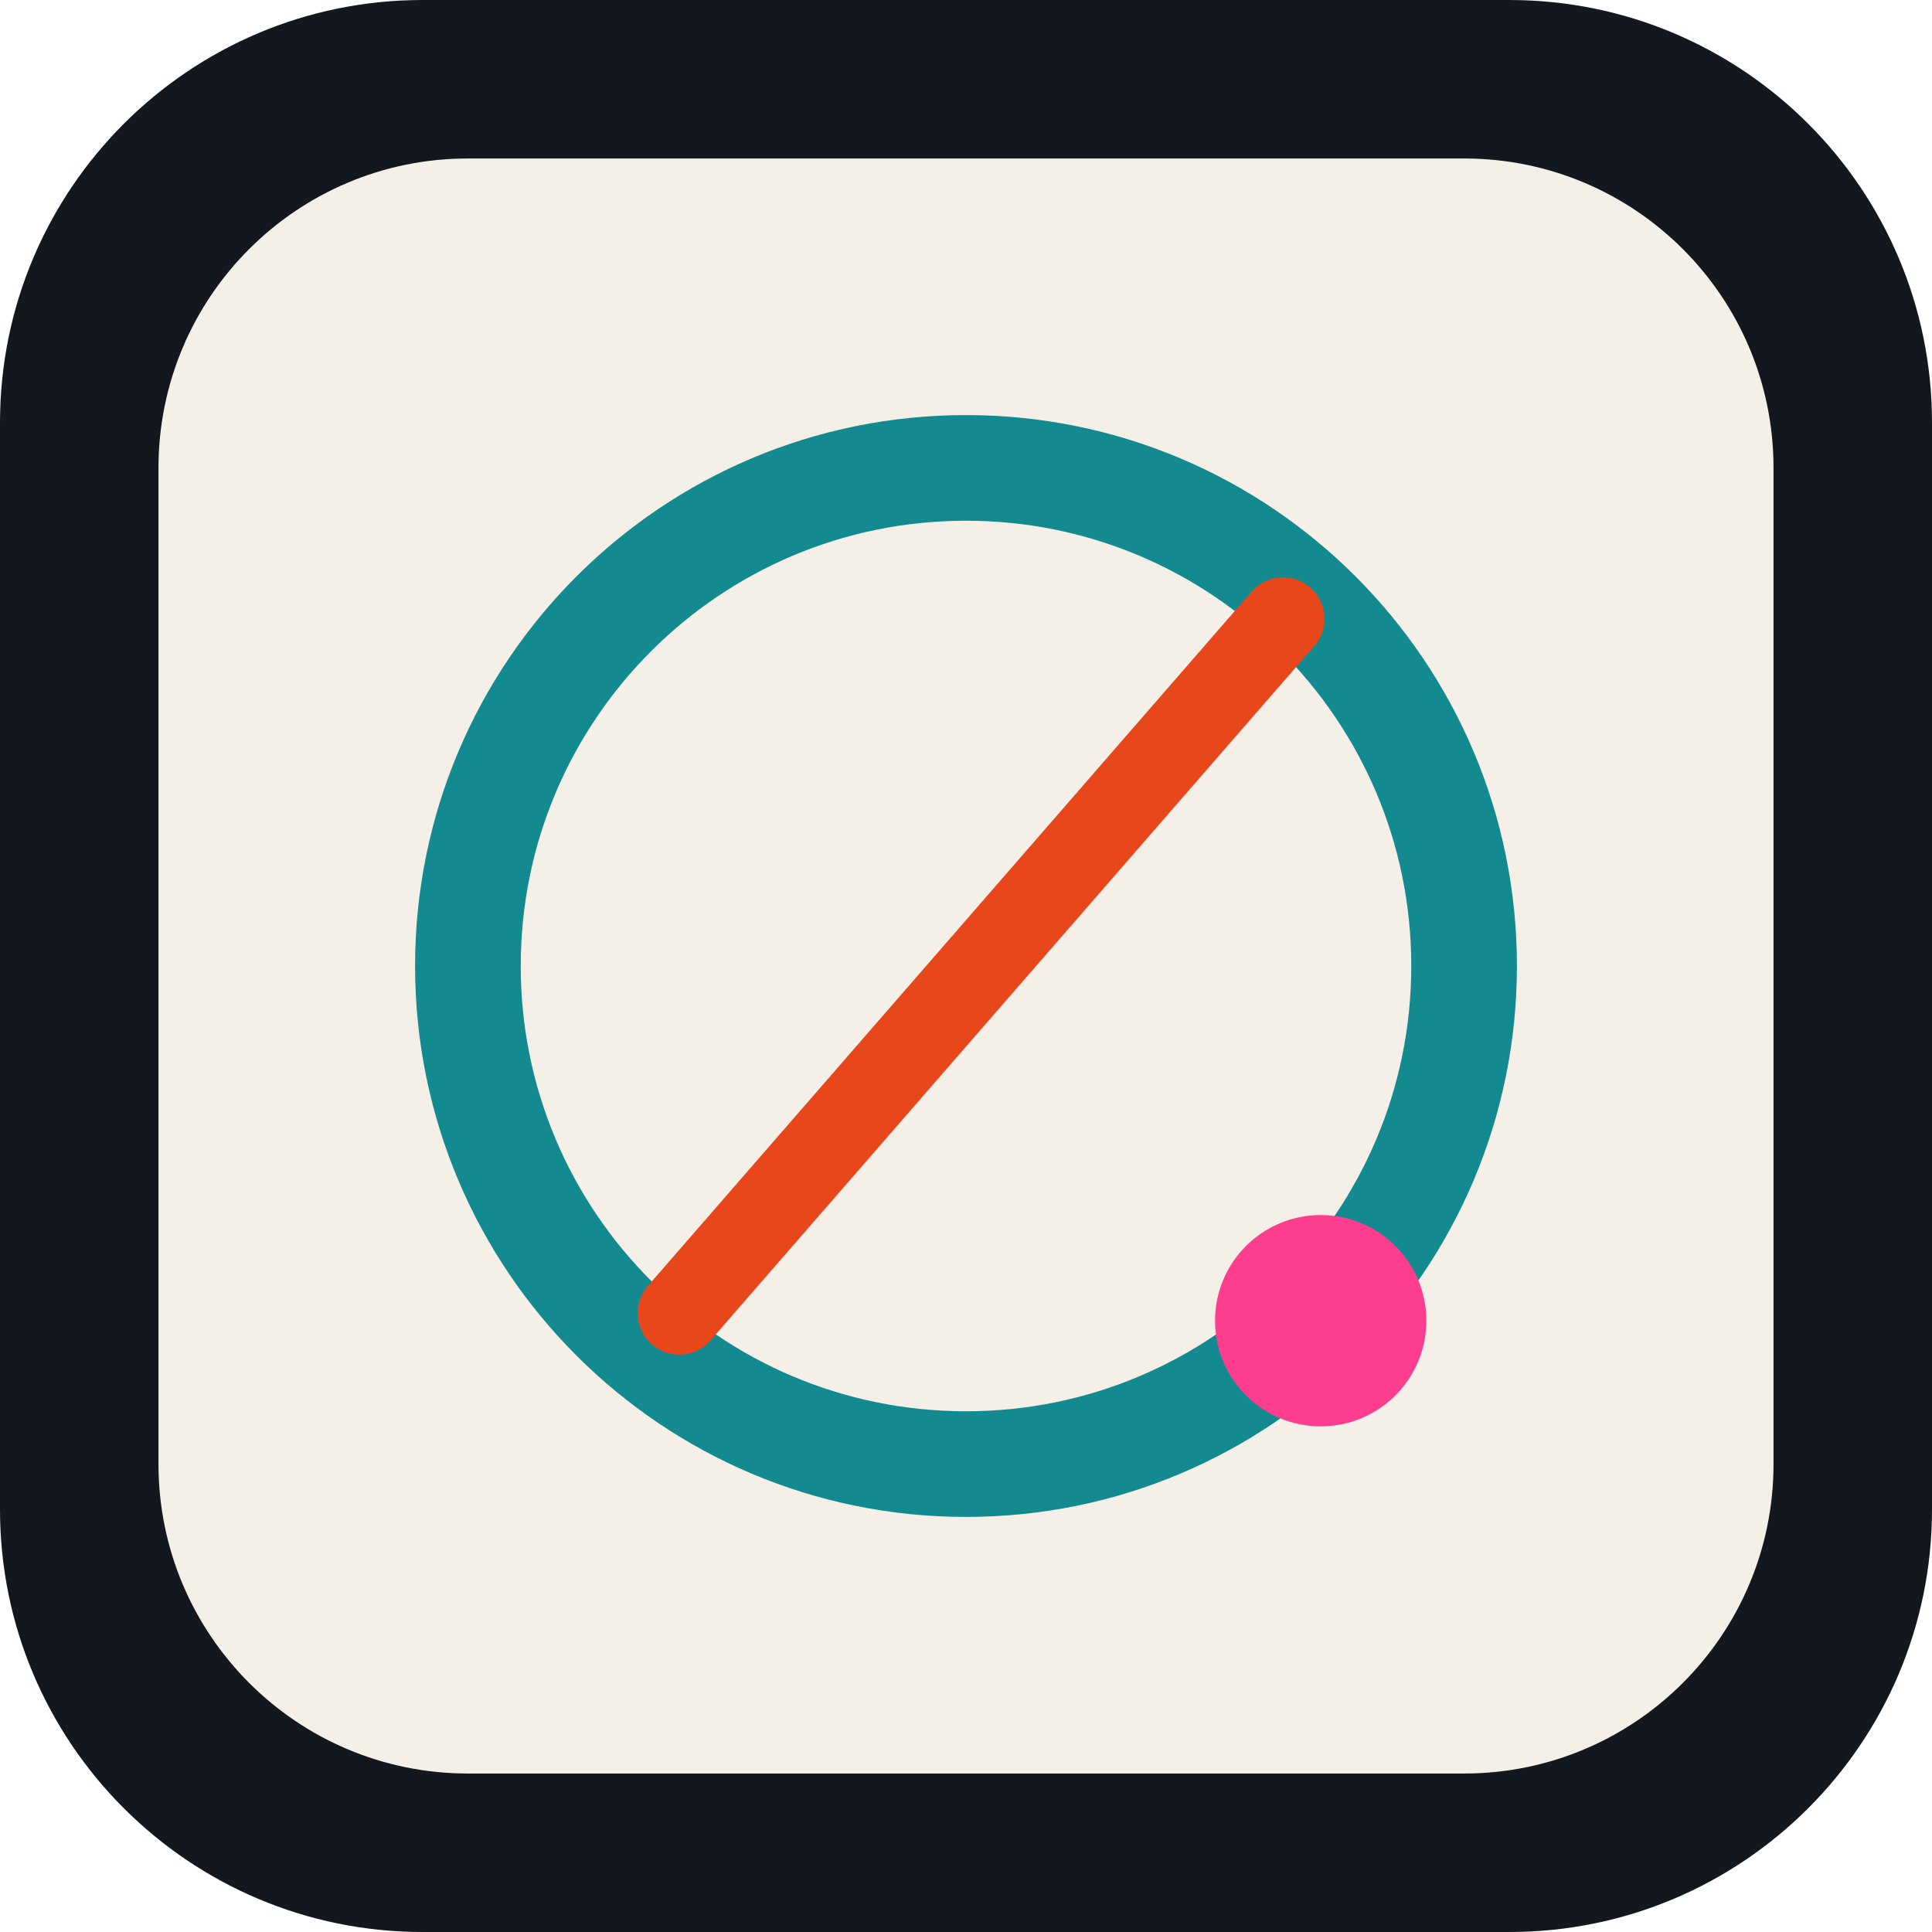
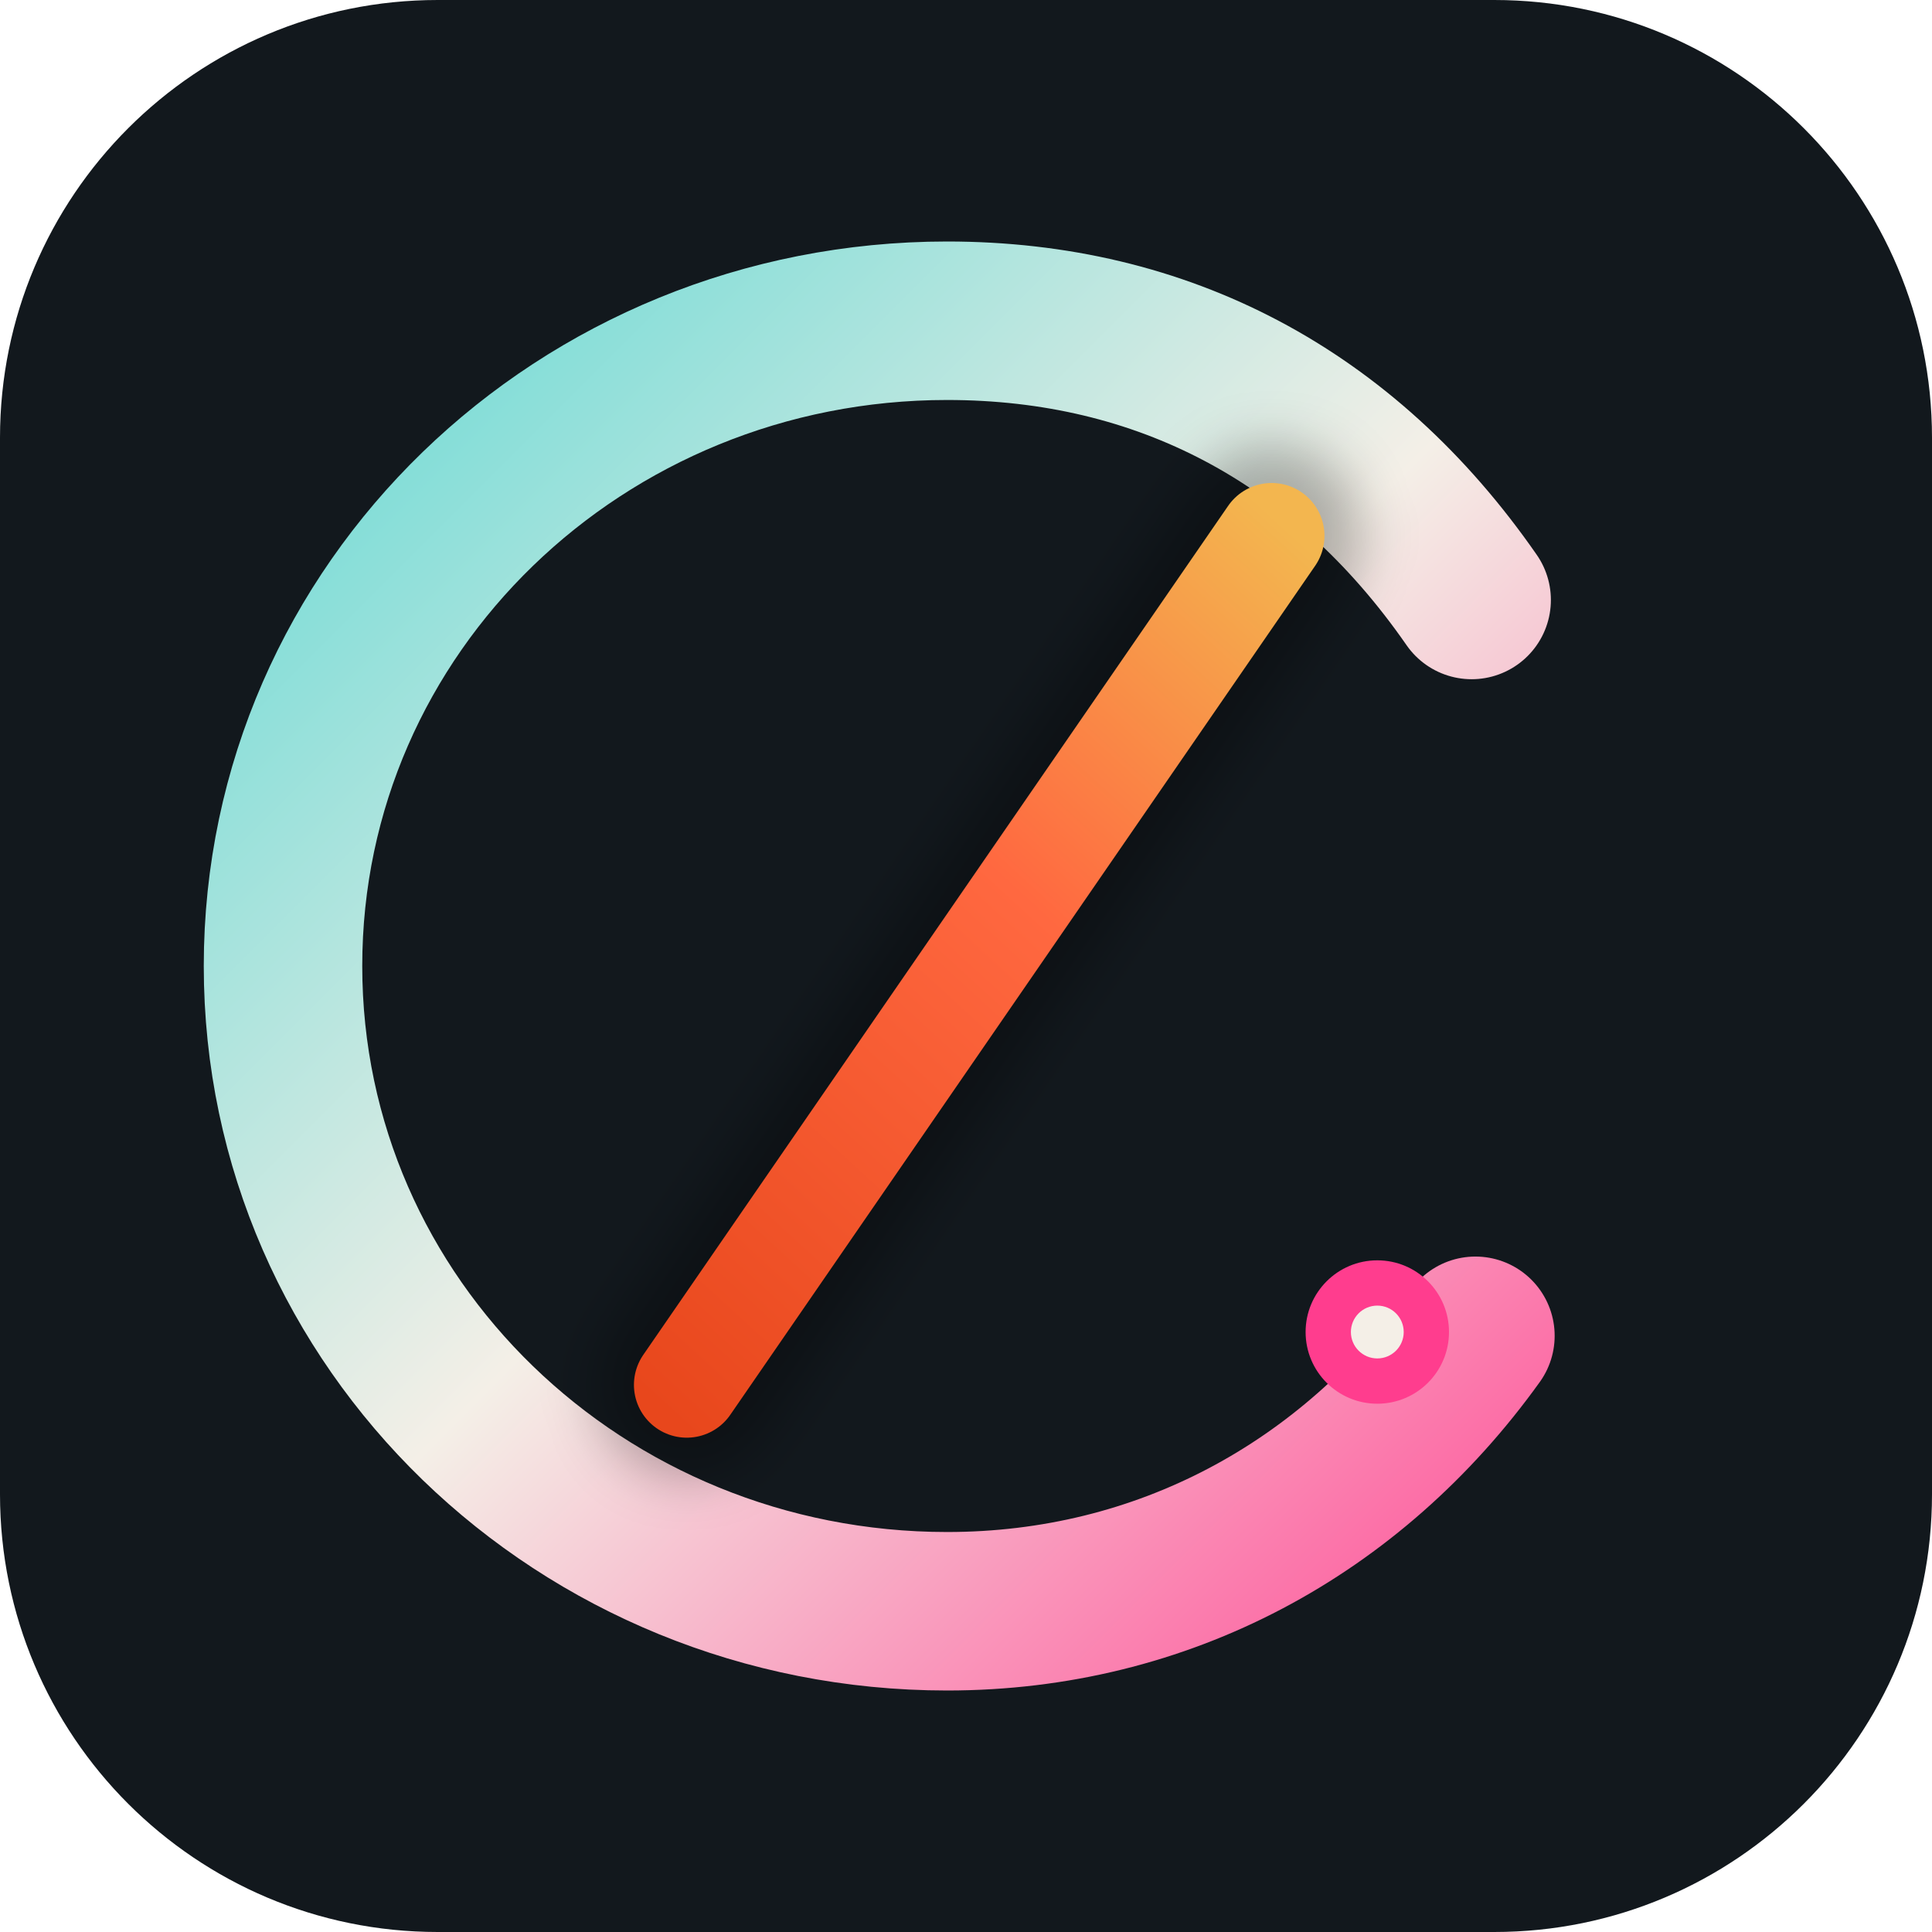
- <svg xmlns="http://www.w3.org/2000/svg" viewBox="0 0 512 512">
-   <rect width="512" height="512" rx="112" fill="#12181d" />
-   <rect x="42" y="42" width="428" height="428" rx="82" fill="#f4efe7" />
-   <circle cx="256" cy="256" r="132" fill="none" stroke="#138a8f" stroke-width="28" />
-   <path d="M180 348 340 164" fill="none" stroke="#e8471c" stroke-width="22" stroke-linecap="round" />
-   <circle cx="350" cy="350" r="28" fill="#ff3d8e" />
+ <svg xmlns="http://www.w3.org/2000/svg" viewBox="0 0 512 512" role="img" aria-label="Canyon Museum">
+   <defs>
+     <linearGradient id="rim" x1="70" y1="70" x2="442" y2="442" gradientUnits="userSpaceOnUse">
+       <stop offset="0" stop-color="#5fd8d3" />
+       <stop offset=".48" stop-color="#f4efe7" />
+       <stop offset="1" stop-color="#ff3d8e" />
+     </linearGradient>
+     <linearGradient id="slash" x1="160" y1="360" x2="352" y2="150" gradientUnits="userSpaceOnUse">
+       <stop stop-color="#e8471c" />
+       <stop offset=".58" stop-color="#ff6840" />
+       <stop offset="1" stop-color="#f3b64f" />
+     </linearGradient>
+     <filter id="soft" x="-30%" y="-30%" width="160%" height="160%">
+       <feGaussianBlur stdDeviation="7" />
+     </filter>
+   </defs>
+   <rect width="512" height="512" rx="116" fill="#12181d" />
+   <path d="M390 159c-34-49-82-74-139-74-97 0-176 76-176 171s79 171 176 171c57 0 107-27 140-73" fill="none" stroke="url(#rim)" stroke-width="42" stroke-linecap="round" />
+   <path d="M182 367 337 142" stroke="#000" stroke-opacity=".28" stroke-width="48" stroke-linecap="round" filter="url(#soft)" />
+   <path d="M182 367 337 142" stroke="url(#slash)" stroke-width="28" stroke-linecap="round" />
+   <circle cx="365" cy="353" r="19" fill="#ff3d8e" />
+   <circle cx="365" cy="353" r="7" fill="#f4efe7" />
</svg>
